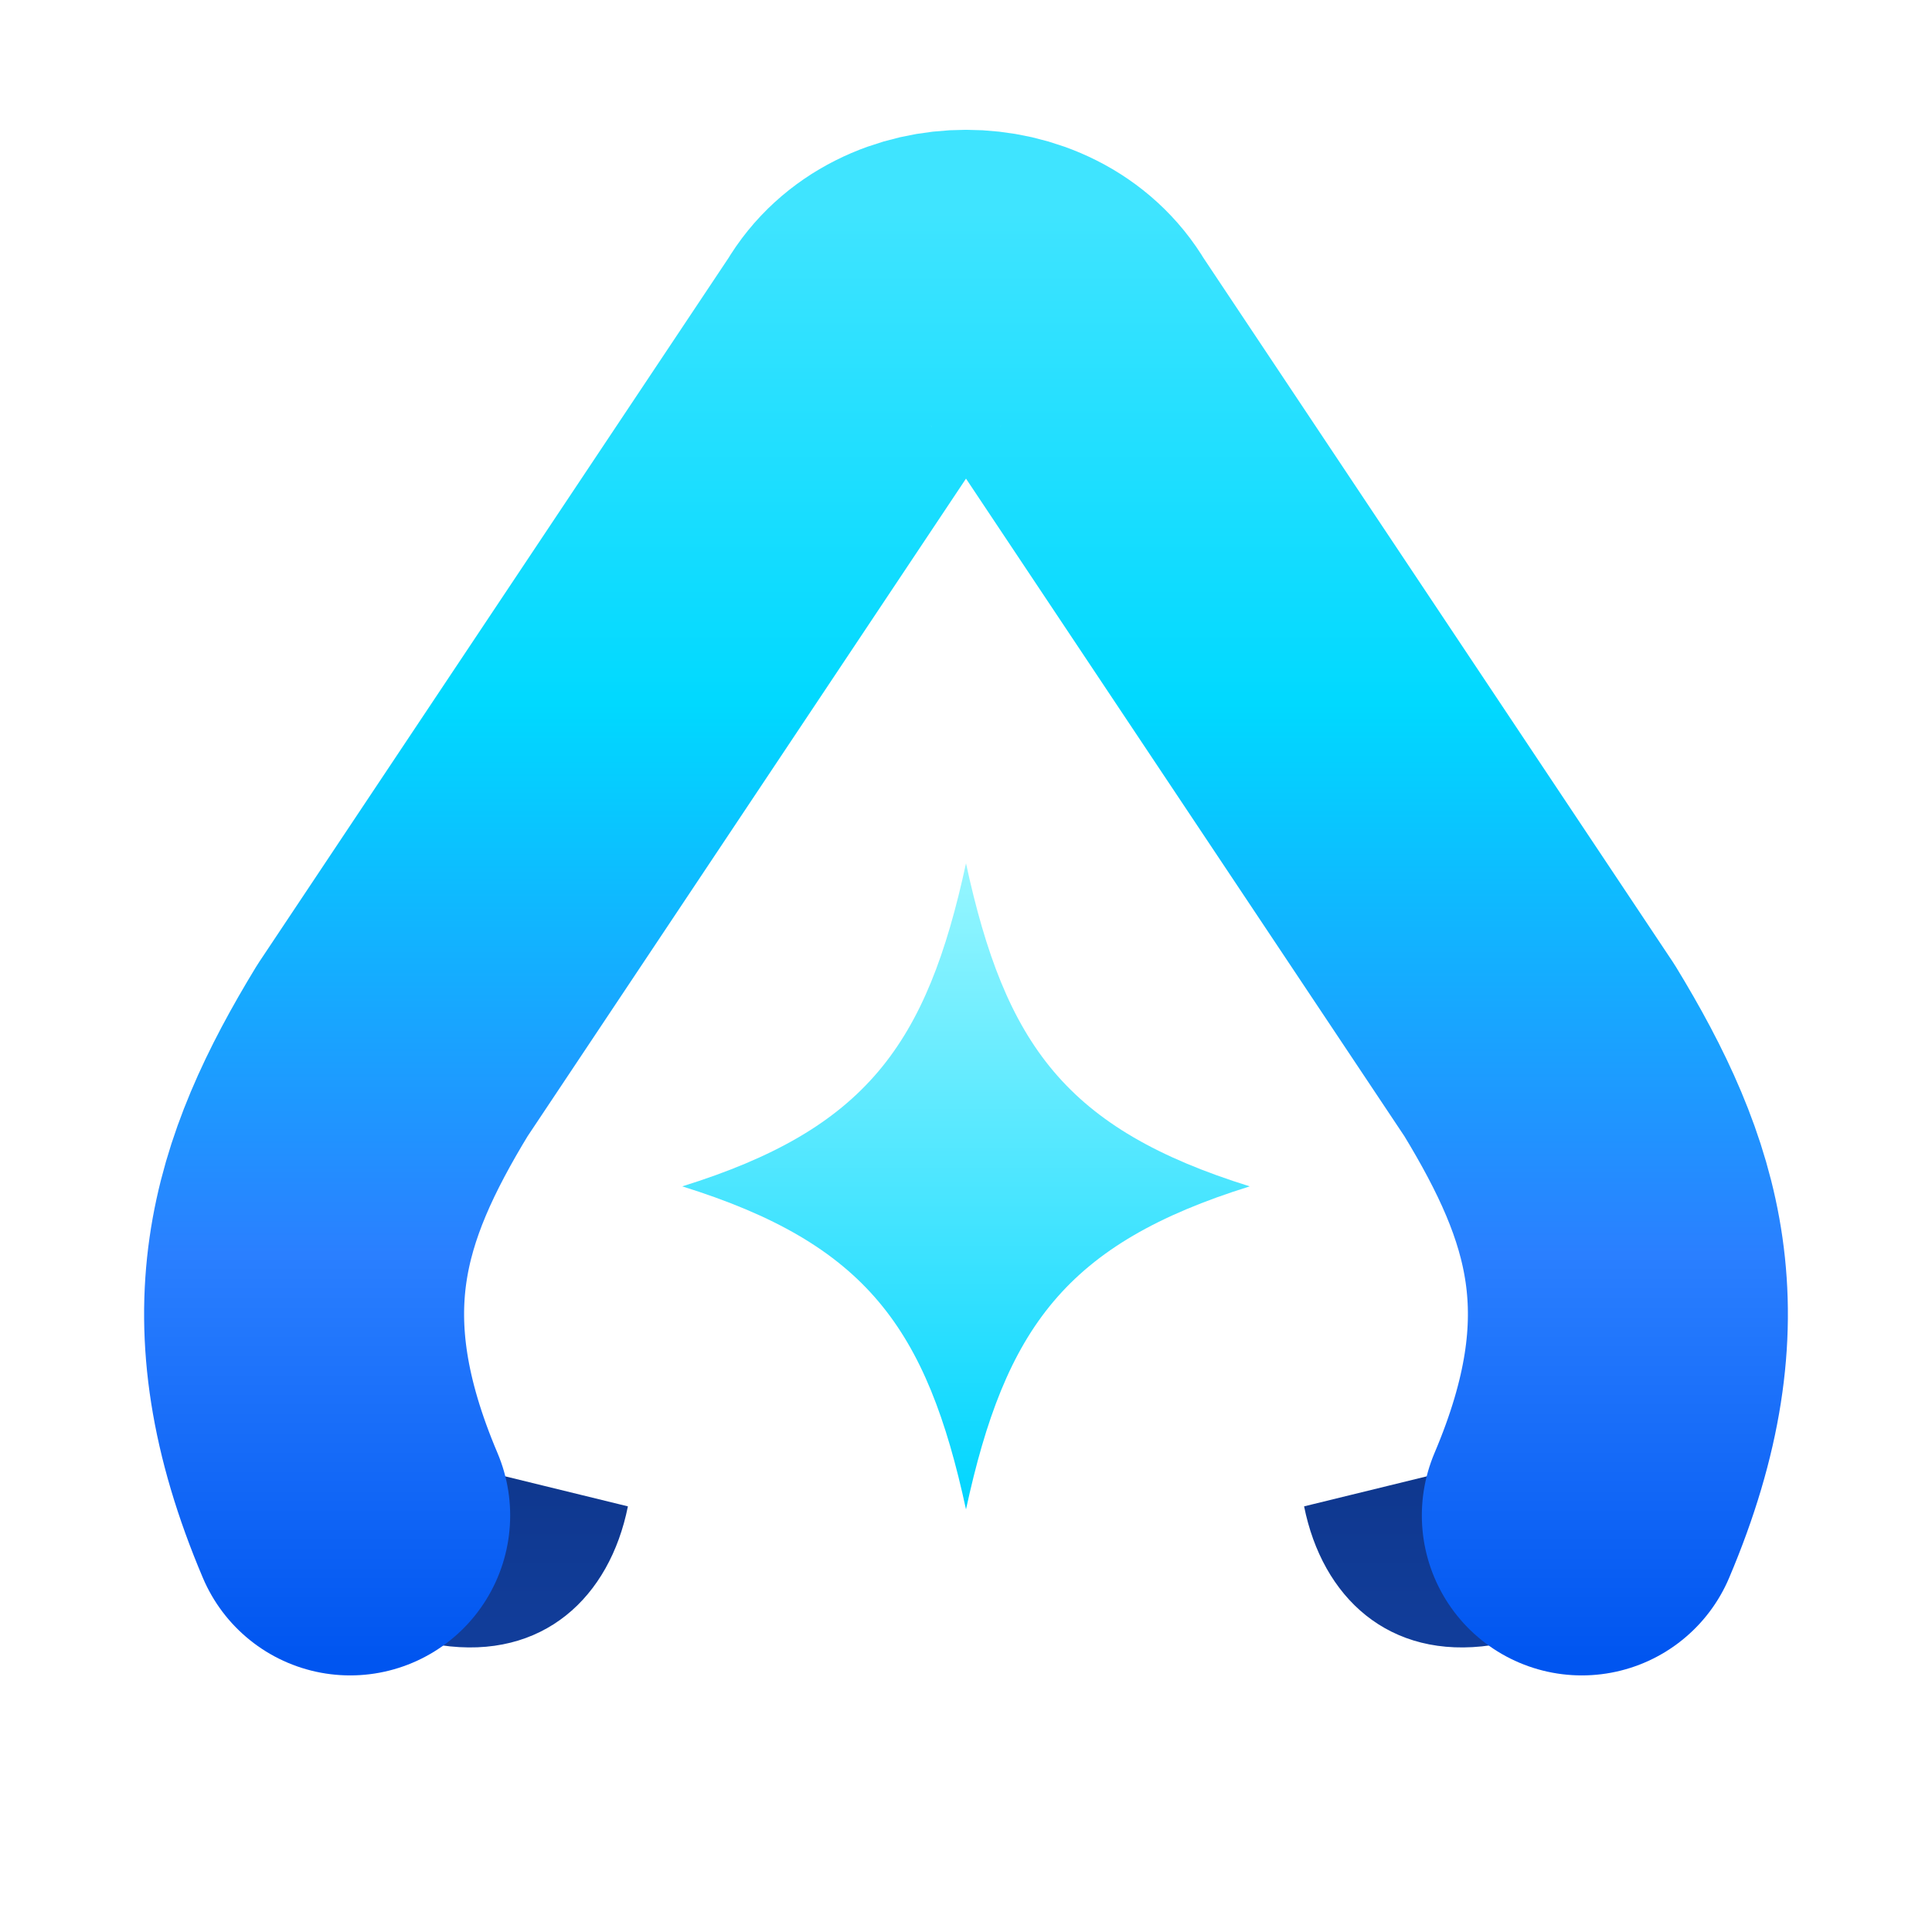
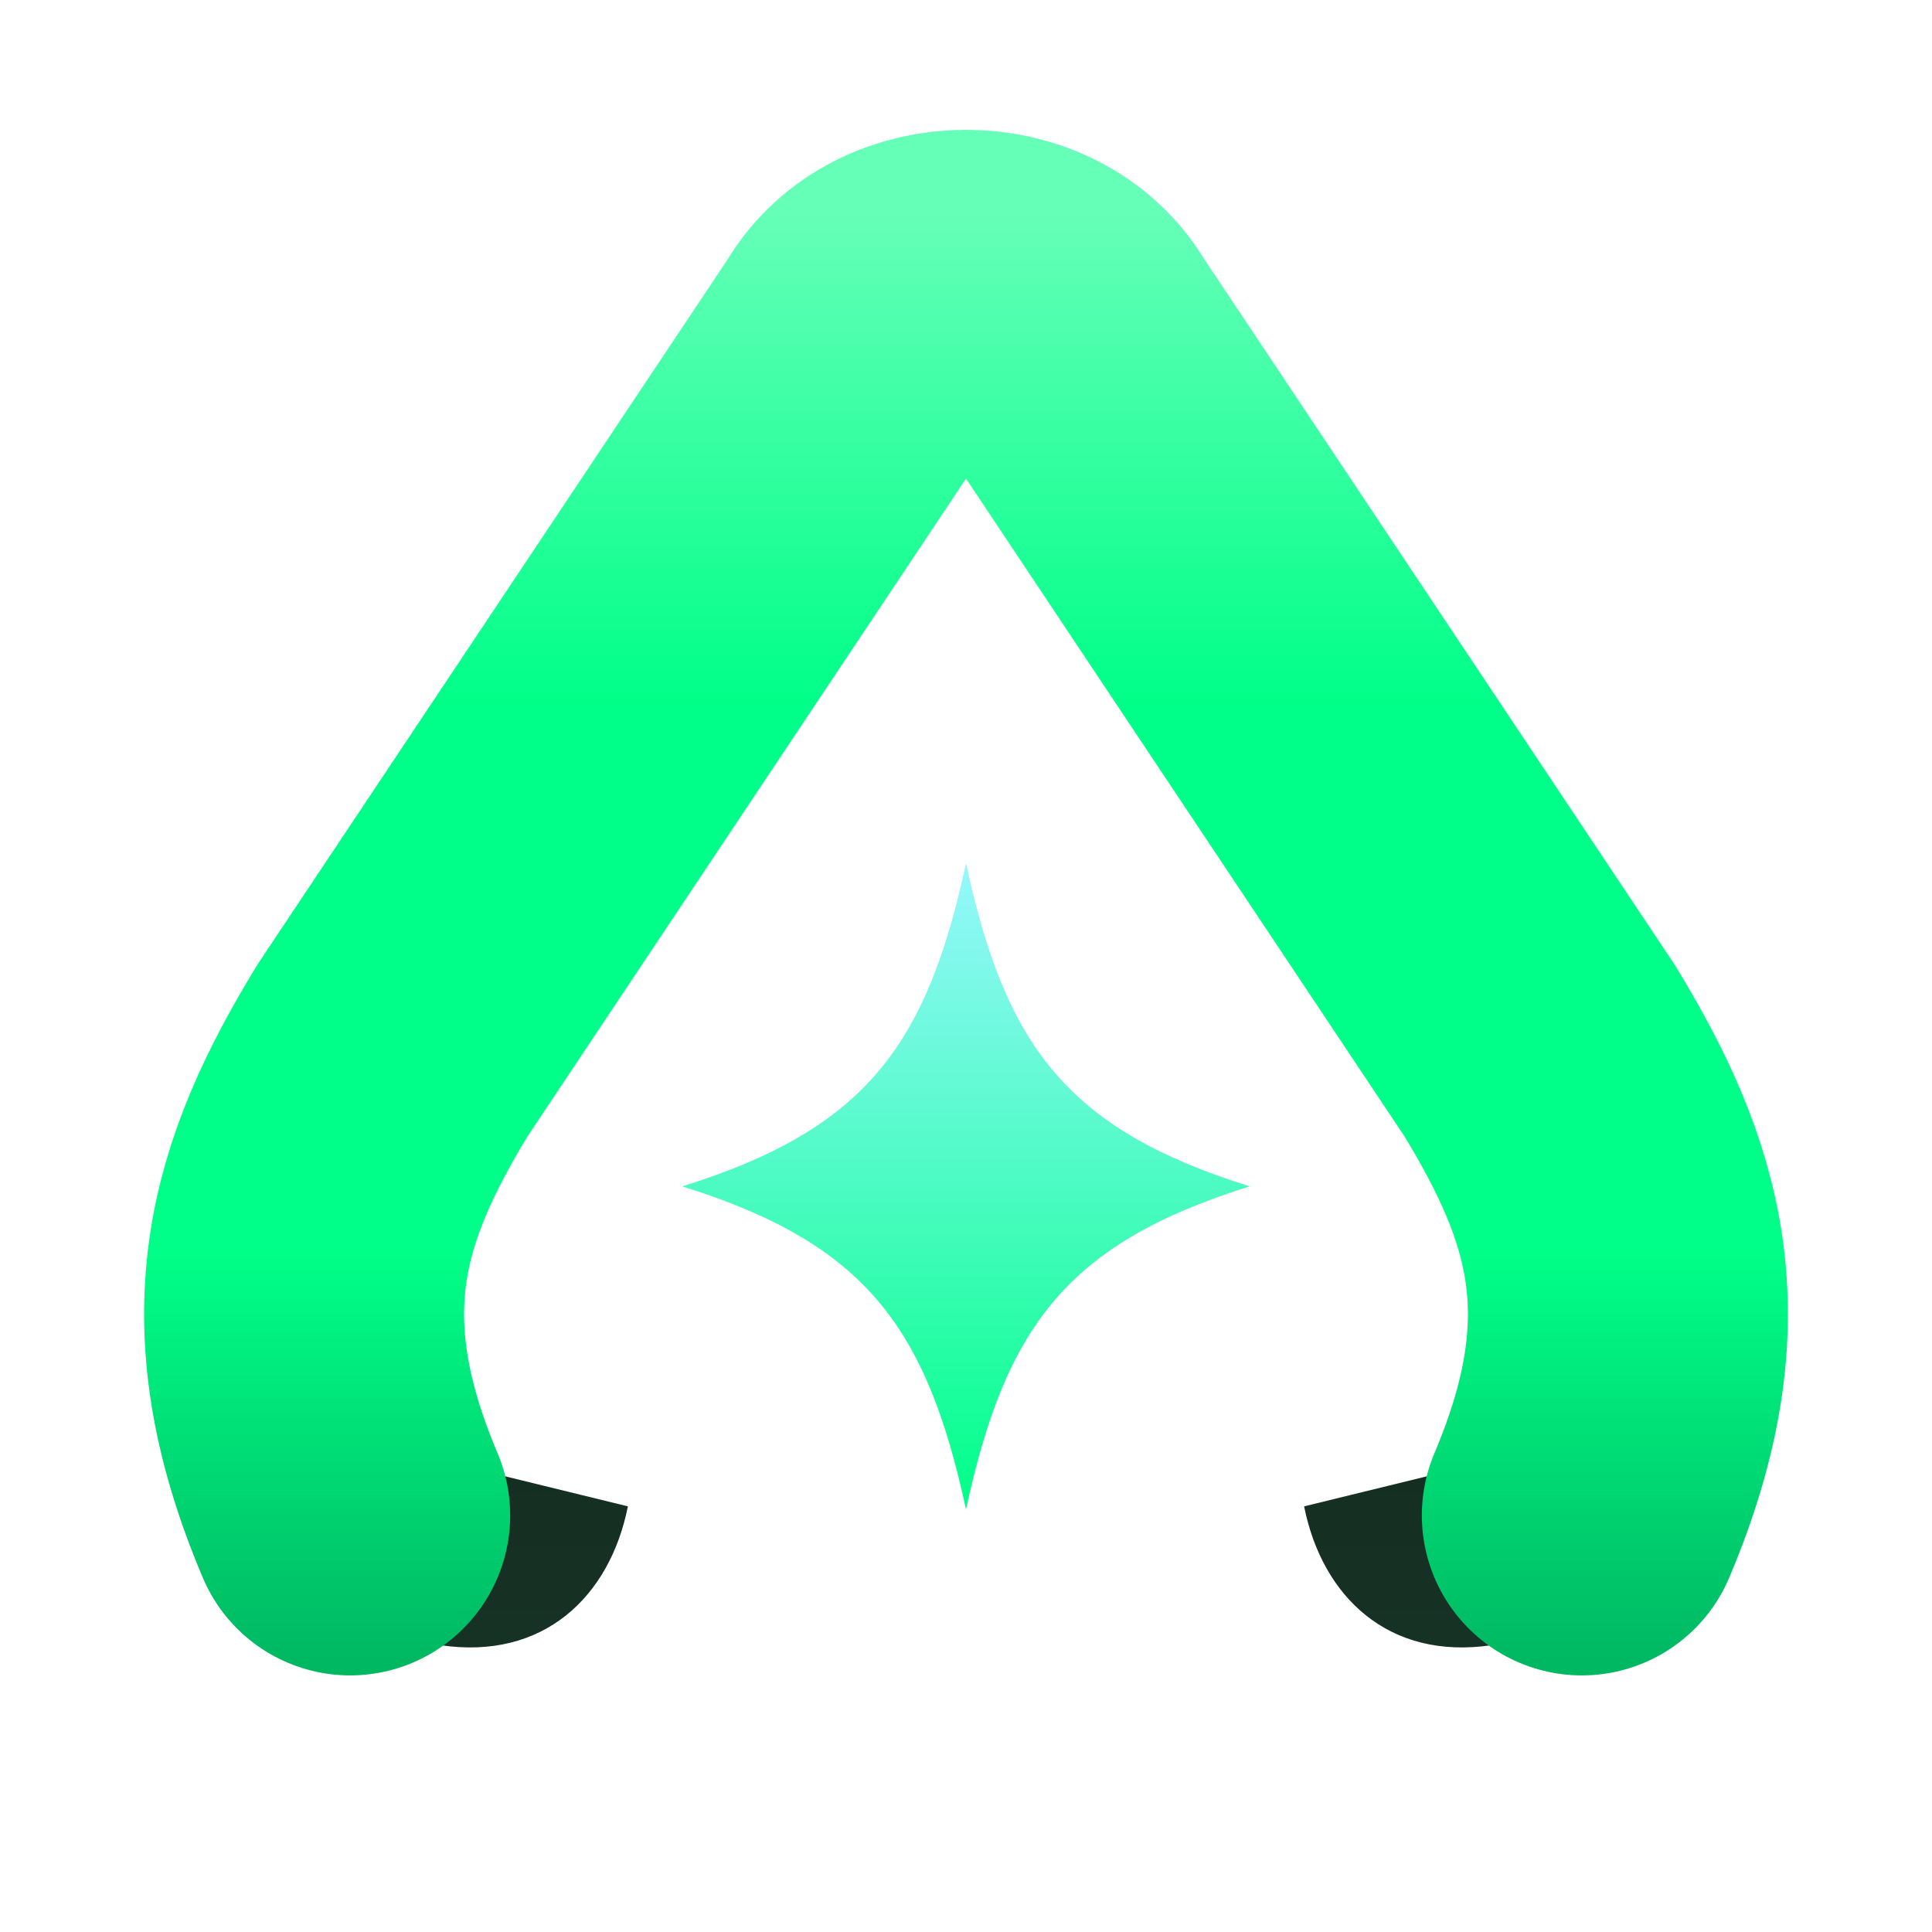
<svg xmlns="http://www.w3.org/2000/svg" viewBox="0 0 64 64" width="64" height="64" role="img" aria-label="GFXA AI">
  <defs>
    <linearGradient id="mlimb" x1="32" y1="7" x2="32" y2="55" gradientUnits="userSpaceOnUse">
-       <stop offset="0%" stop-color="#3FE4FF" />
-       <stop offset="34%" stop-color="#00D9FF" />
-       <stop offset="72%" stop-color="#2A7FFF" />
-       <stop offset="100%" stop-color="#0055F0" />
+       <stop offset="0%" stop-color="#66FFB8" />
+       <stop offset="34%" stop-color="#00FF88" />
+       <stop offset="72%" stop-color="#00FF88" />
+       <stop offset="100%" stop-color="#00B862" />
    </linearGradient>
    <linearGradient id="mfold" x1="32" y1="40" x2="32" y2="56" gradientUnits="userSpaceOnUse">
-       <stop offset="0%" stop-color="#0B2E7A" />
-       <stop offset="100%" stop-color="#123F9E" />
+       <stop offset="0%" stop-color="#12281D" />
+       <stop offset="100%" stop-color="#173326" />
    </linearGradient>
    <linearGradient id="mstar" x1="32" y1="28" x2="32" y2="50" gradientUnits="userSpaceOnUse">
      <stop offset="0%" stop-color="#9BF7FF" />
-       <stop offset="100%" stop-color="#00D5FF" />
+       <stop offset="100%" stop-color="#00FF88" />
    </linearGradient>
  </defs>
  <path d="M11.4 47.6c-1.2 3.6-.2 6.4 3.2 6.9 3.4.5 5.6-1.6 6.2-4.6z" fill="url(#mfold)" />
  <path d="M52.6 47.6c1.2 3.6.2 6.4-3.2 6.9-3.4.5-5.6-1.6-6.2-4.6z" fill="url(#mfold)" />
  <path d="M11.6 50.2C8.8 43.6 10.2 39.4 13.0 34.8L28.6 11.4C30.0 9.0 34.0 9.0 35.4 11.4L51.0 34.8C53.8 39.4 55.2 43.6 52.4 50.2" fill="none" stroke="url(#mlimb)" stroke-width="10.6" stroke-linecap="round" stroke-linejoin="round" />
  <path d="M32 28.6C33.3 34.6 35.3 37.4 41.4 39.3C35.3 41.2 33.3 44.0 32 50.0C30.7 44.0 28.7 41.2 22.6 39.3C28.7 37.4 30.7 34.6 32 28.6Z" fill="url(#mstar)" />
</svg>
